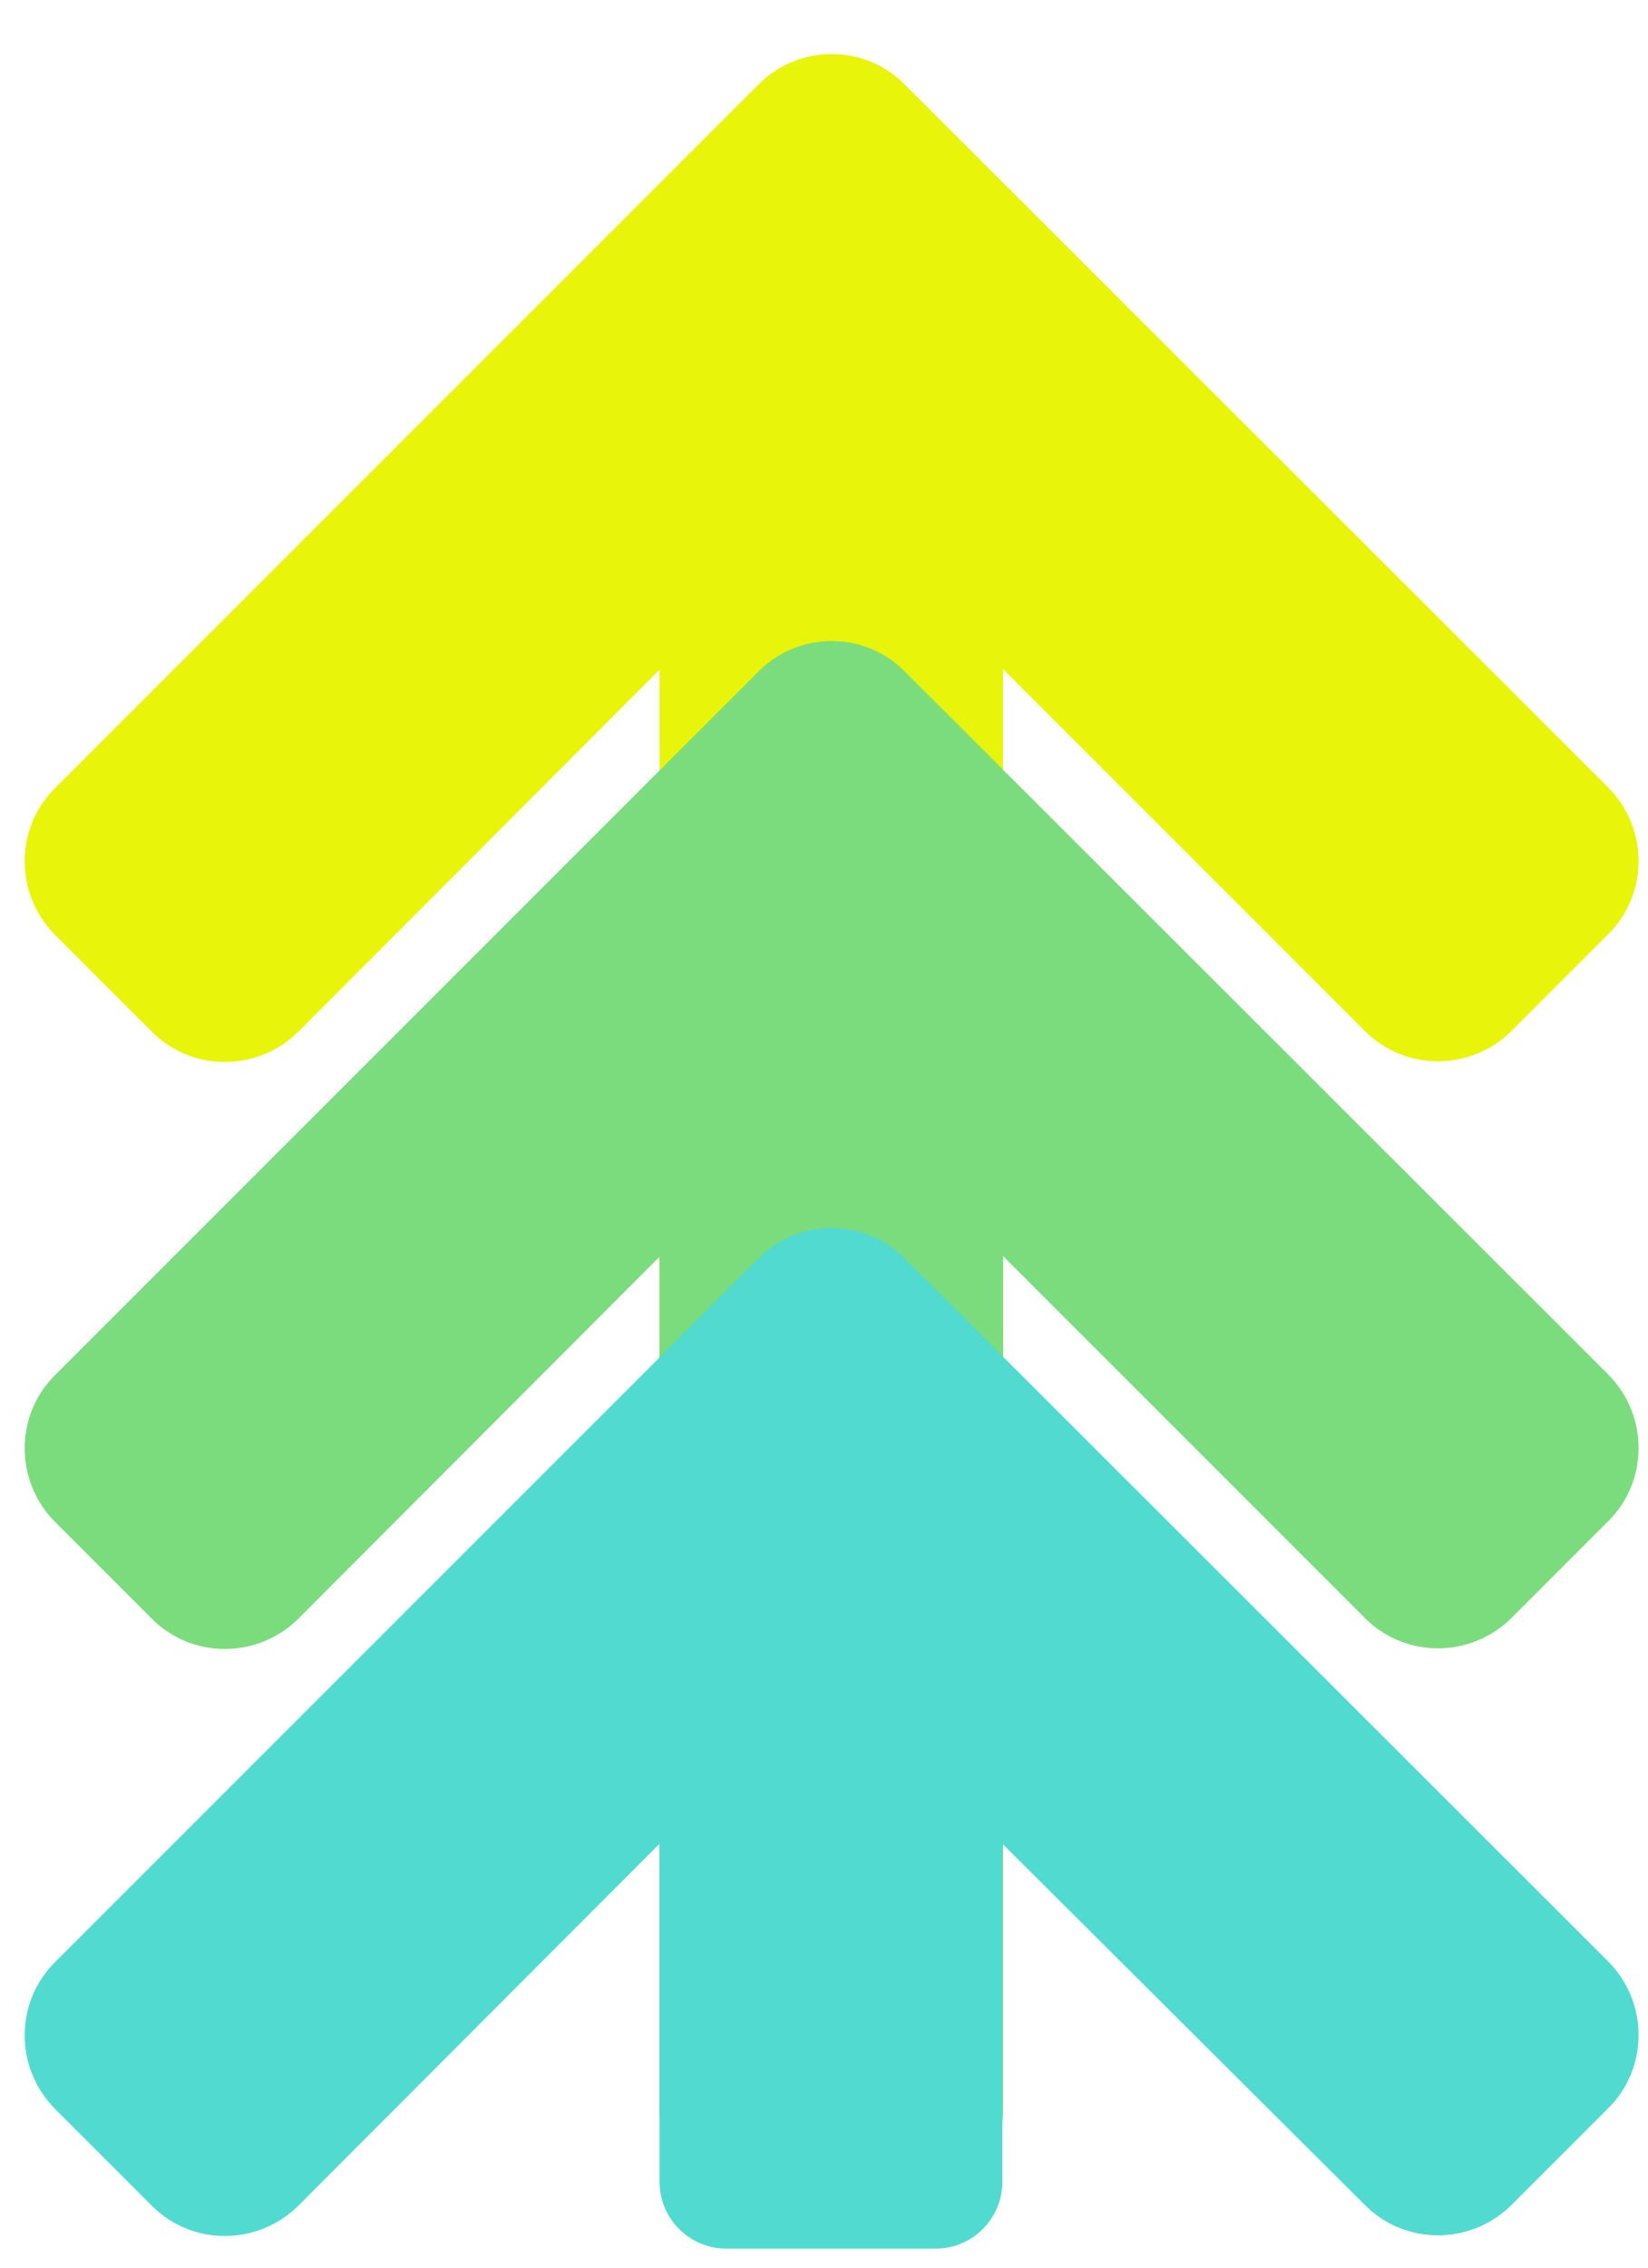
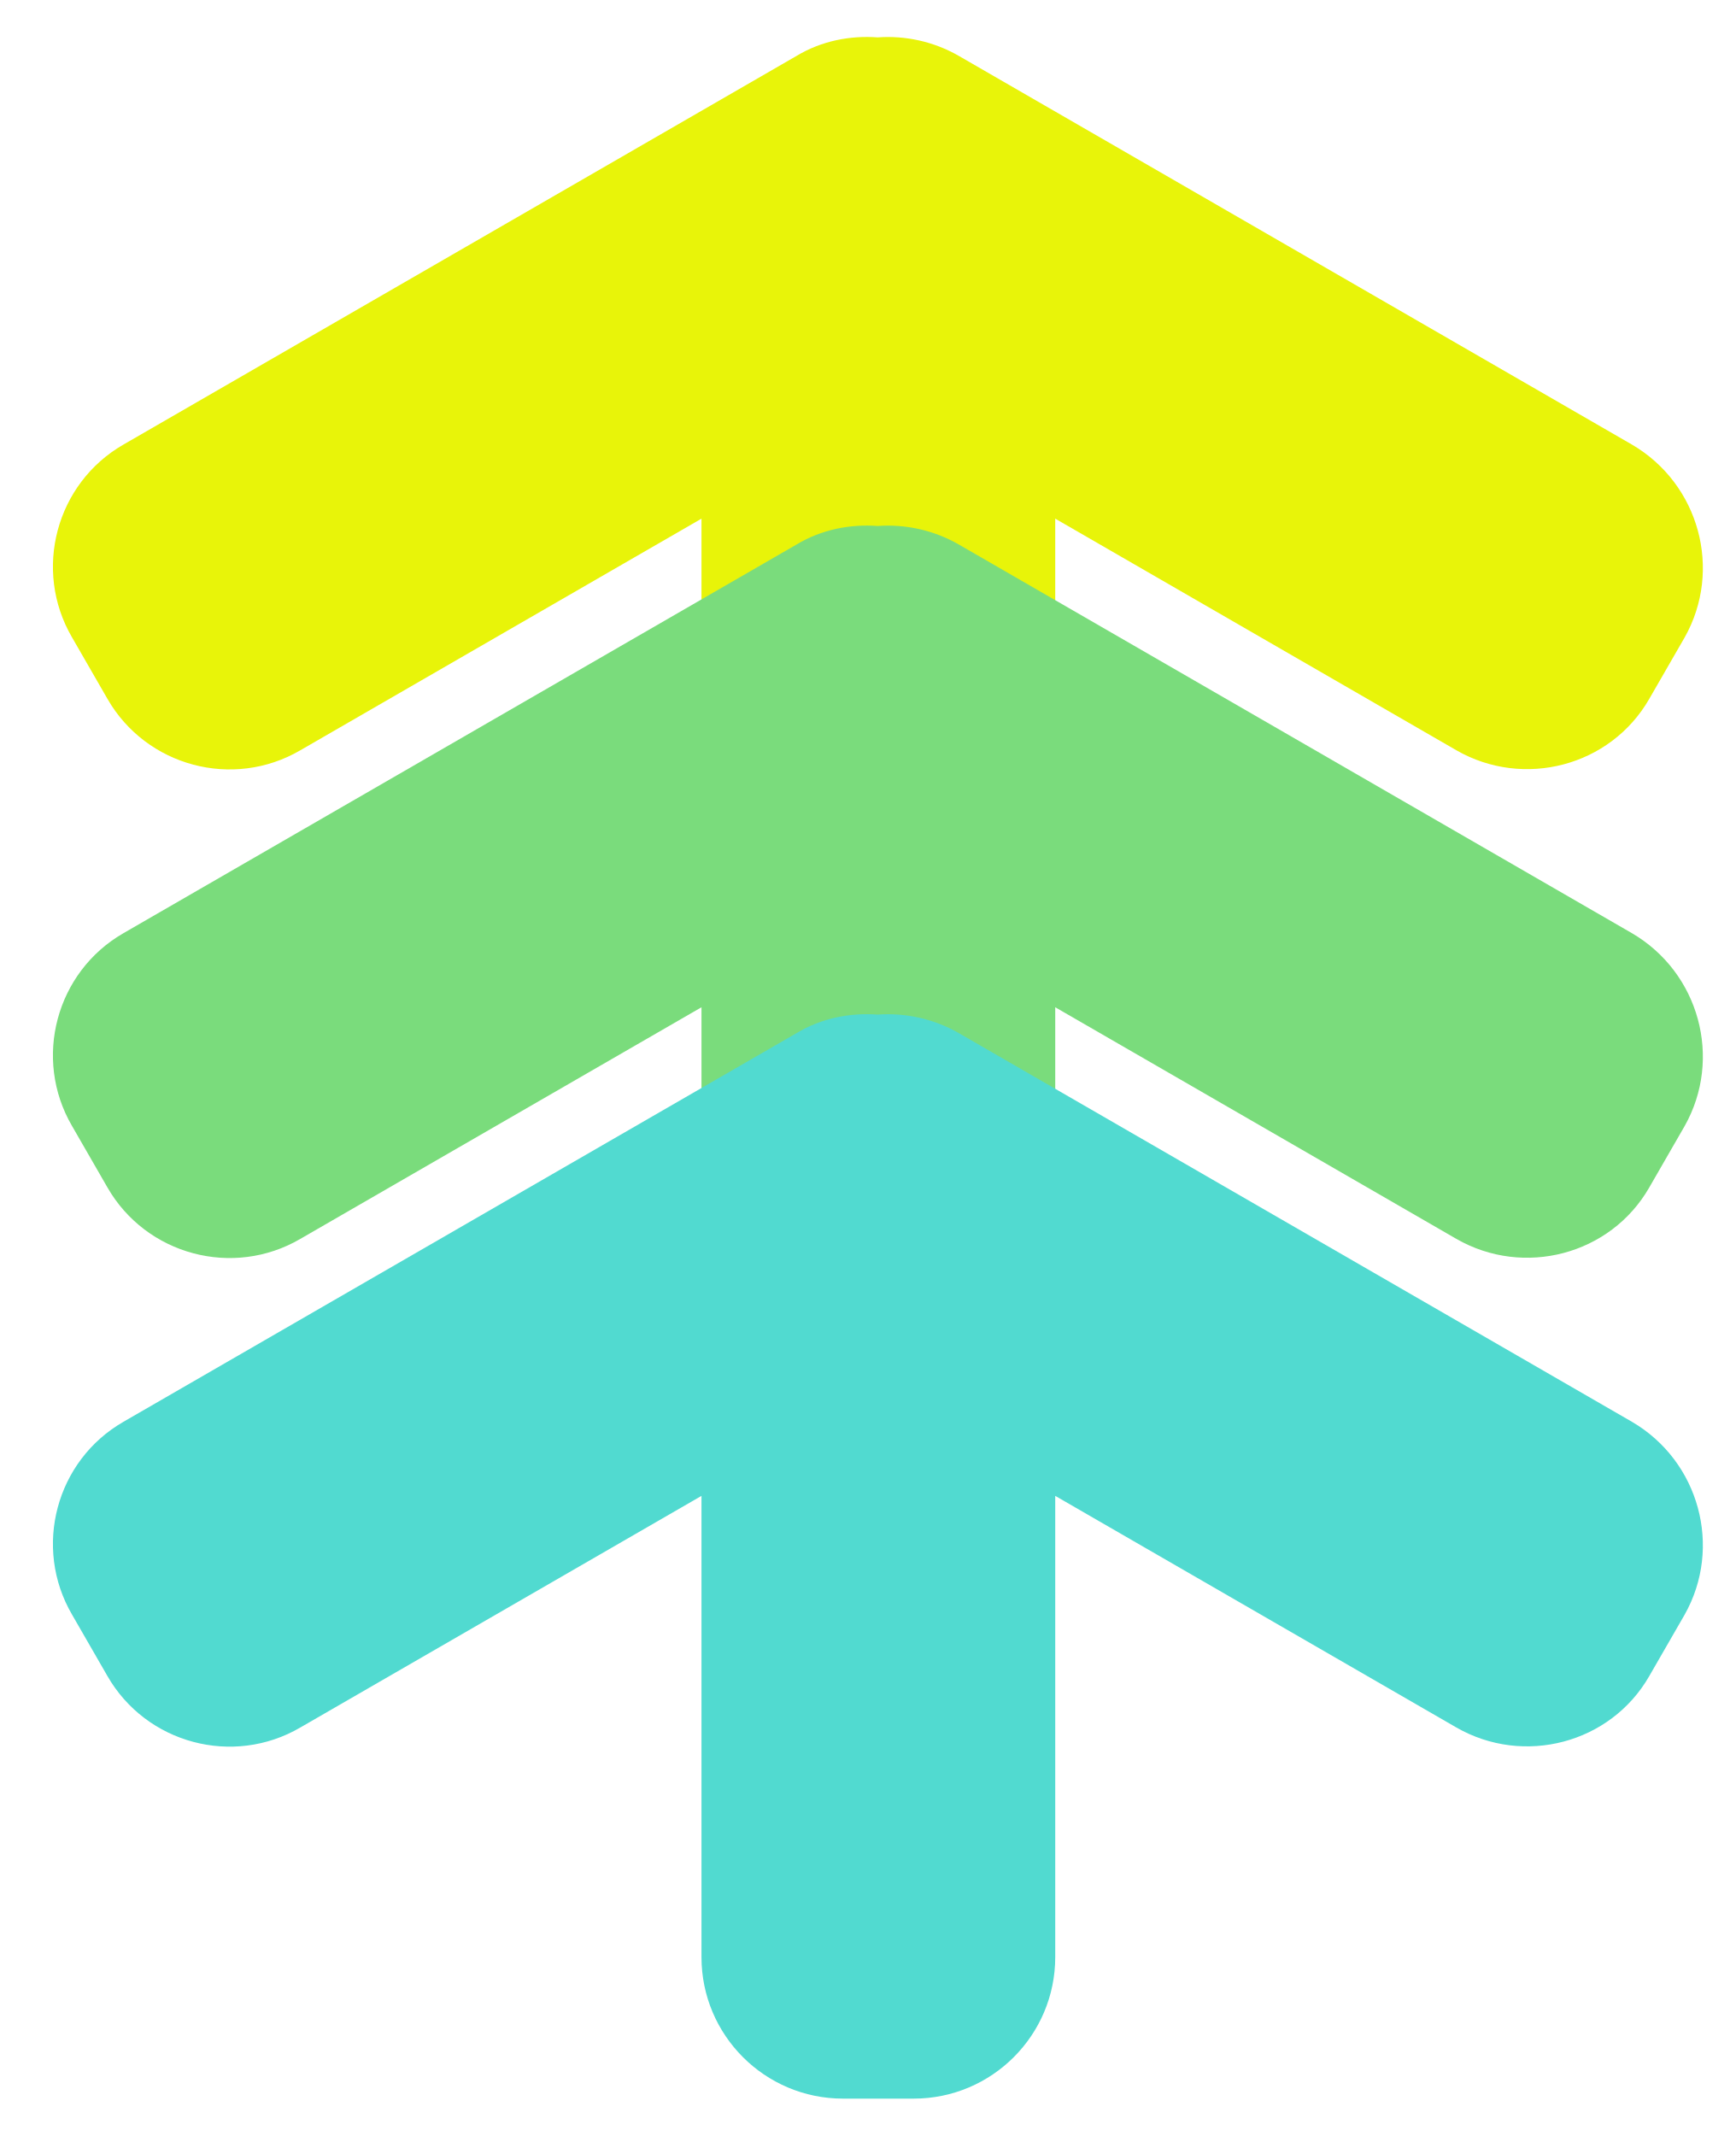
- <svg xmlns="http://www.w3.org/2000/svg" version="1.1" id="Capa_1" x="0px" y="0px" viewBox="-136 54.4 247 340" enable-background="new -136 54.4 247 340" xml:space="preserve">
-   <g>
-     <path fill="#E8F409" d="M-1.1,298.2c8.5,0,15.5-6.9,15.5-15.5V154.7L68.7,209c6,6,15.8,6,21.9,0l14.6-14.6c6-6,6-15.8,0-21.9   L-0.4,67c-3-3-6.9-4.5-10.9-4.5c-3.9,0-7.9,1.5-10.9,4.5l-105.6,105.6c-6,6-6,15.8,0,21.9l14.6,14.6c6,6,15.8,6,21.9,0l54.2-54.3   v128c0,8.5,6.9,15.5,15.5,15.5L-1.1,298.2z" />
-   </g>
-   <g>
-     <path fill="#7ADC7C" d="M-1.1,386.2c8.5,0,15.5-6.9,15.5-15.5V242.7L68.7,297c6,6,15.8,6,21.9,0l14.6-14.6c6-6,6-15.8,0-21.9   L-0.4,155c-3-3-6.9-4.5-10.9-4.5c-3.9,0-7.9,1.5-10.9,4.5l-105.6,105.6c-6,6-6,15.8,0,21.9l14.6,14.6c6,6,15.8,6,21.9,0l54.2-54.3   v128c0,8.5,6.9,15.5,15.5,15.5L-1.1,386.2z" />
-   </g>
-   <g>
-     <path fill="#51DAD0" d="M68.7,385c6,6,15.8,6,21.9,0l14.6-14.6c6-6,6-15.8,0-21.9L-0.4,243c-3-3-6.9-4.5-10.9-4.5   c-3.9,0-7.9,1.5-10.9,4.5l-105.6,105.6c-6,6-6,15.8,0,21.9l14.6,14.6c6,6,15.8,6,21.9,0l54.2-54.3v50.7c0,5.5,4.5,10,10,10H4.3   c5.5,0,10-4.5,10-10v-50.7L68.7,385z" />
-   </g>
+ <svg xmlns="http://www.w3.org/2000/svg" version="1.1" id="Capa_1" x="0px" y="0px" viewBox="-144 59.4 260 320" enable-background="new -144 59.4 260 320" xml:space="preserve">
+   <path fill="#E8F409" d="M100.5,126L-0.3,67.8c-3.8-2.2-8.1-3.1-12.2-2.8c-4.1-0.3-8.4,0.5-12.2,2.8L-125.5,126  c-10.1,5.8-13.6,18.8-7.7,28.9l5.3,9.2c5.8,10.1,18.8,13.6,28.9,7.7l60.1-34.7v69.1c0,11.7,9.5,21.2,21.2,21.2h10.6  c11.7,0,21.2-9.5,21.2-21.2v-69.1l60.1,34.7c10.1,5.8,23.1,2.4,28.9-7.7l5.3-9.2C114.1,144.8,110.6,131.9,100.5,126z" />
+   <path fill="#7ADC7C" d="M100.5,199.2L-0.3,141c-3.8-2.2-8.1-3.1-12.2-2.8c-4.1-0.3-8.4,0.5-12.2,2.8l-100.8,58.2  c-10.1,5.8-13.6,18.8-7.7,28.9l5.3,9.2c5.8,10.1,18.8,13.6,28.9,7.7l60.1-34.7v69.1c0,11.7,9.5,21.2,21.2,21.2h10.6  c11.7,0,21.2-9.5,21.2-21.2v-69.1l60.1,34.7c10.1,5.8,23.1,2.4,28.9-7.7l5.3-9.2C114.1,218,110.6,205.1,100.5,199.2z" />
+   <path fill="#51DAD0" d="M100.5,272.4L-0.3,214.2c-3.8-2.2-8.1-3.1-12.2-2.8c-4.1-0.3-8.4,0.5-12.2,2.8l-100.8,58.2  c-10.1,5.8-13.6,18.8-7.7,28.9l5.3,9.2c5.8,10.1,18.8,13.6,28.9,7.7l60.1-34.7v69.1c0,11.7,9.5,21.2,21.2,21.2h10.6  c11.7,0,21.2-9.5,21.2-21.2v-69.1l60.1,34.7c10.1,5.8,23.1,2.4,28.9-7.7l5.3-9.2C114.1,291.2,110.6,278.3,100.5,272.4z" />
</svg>
